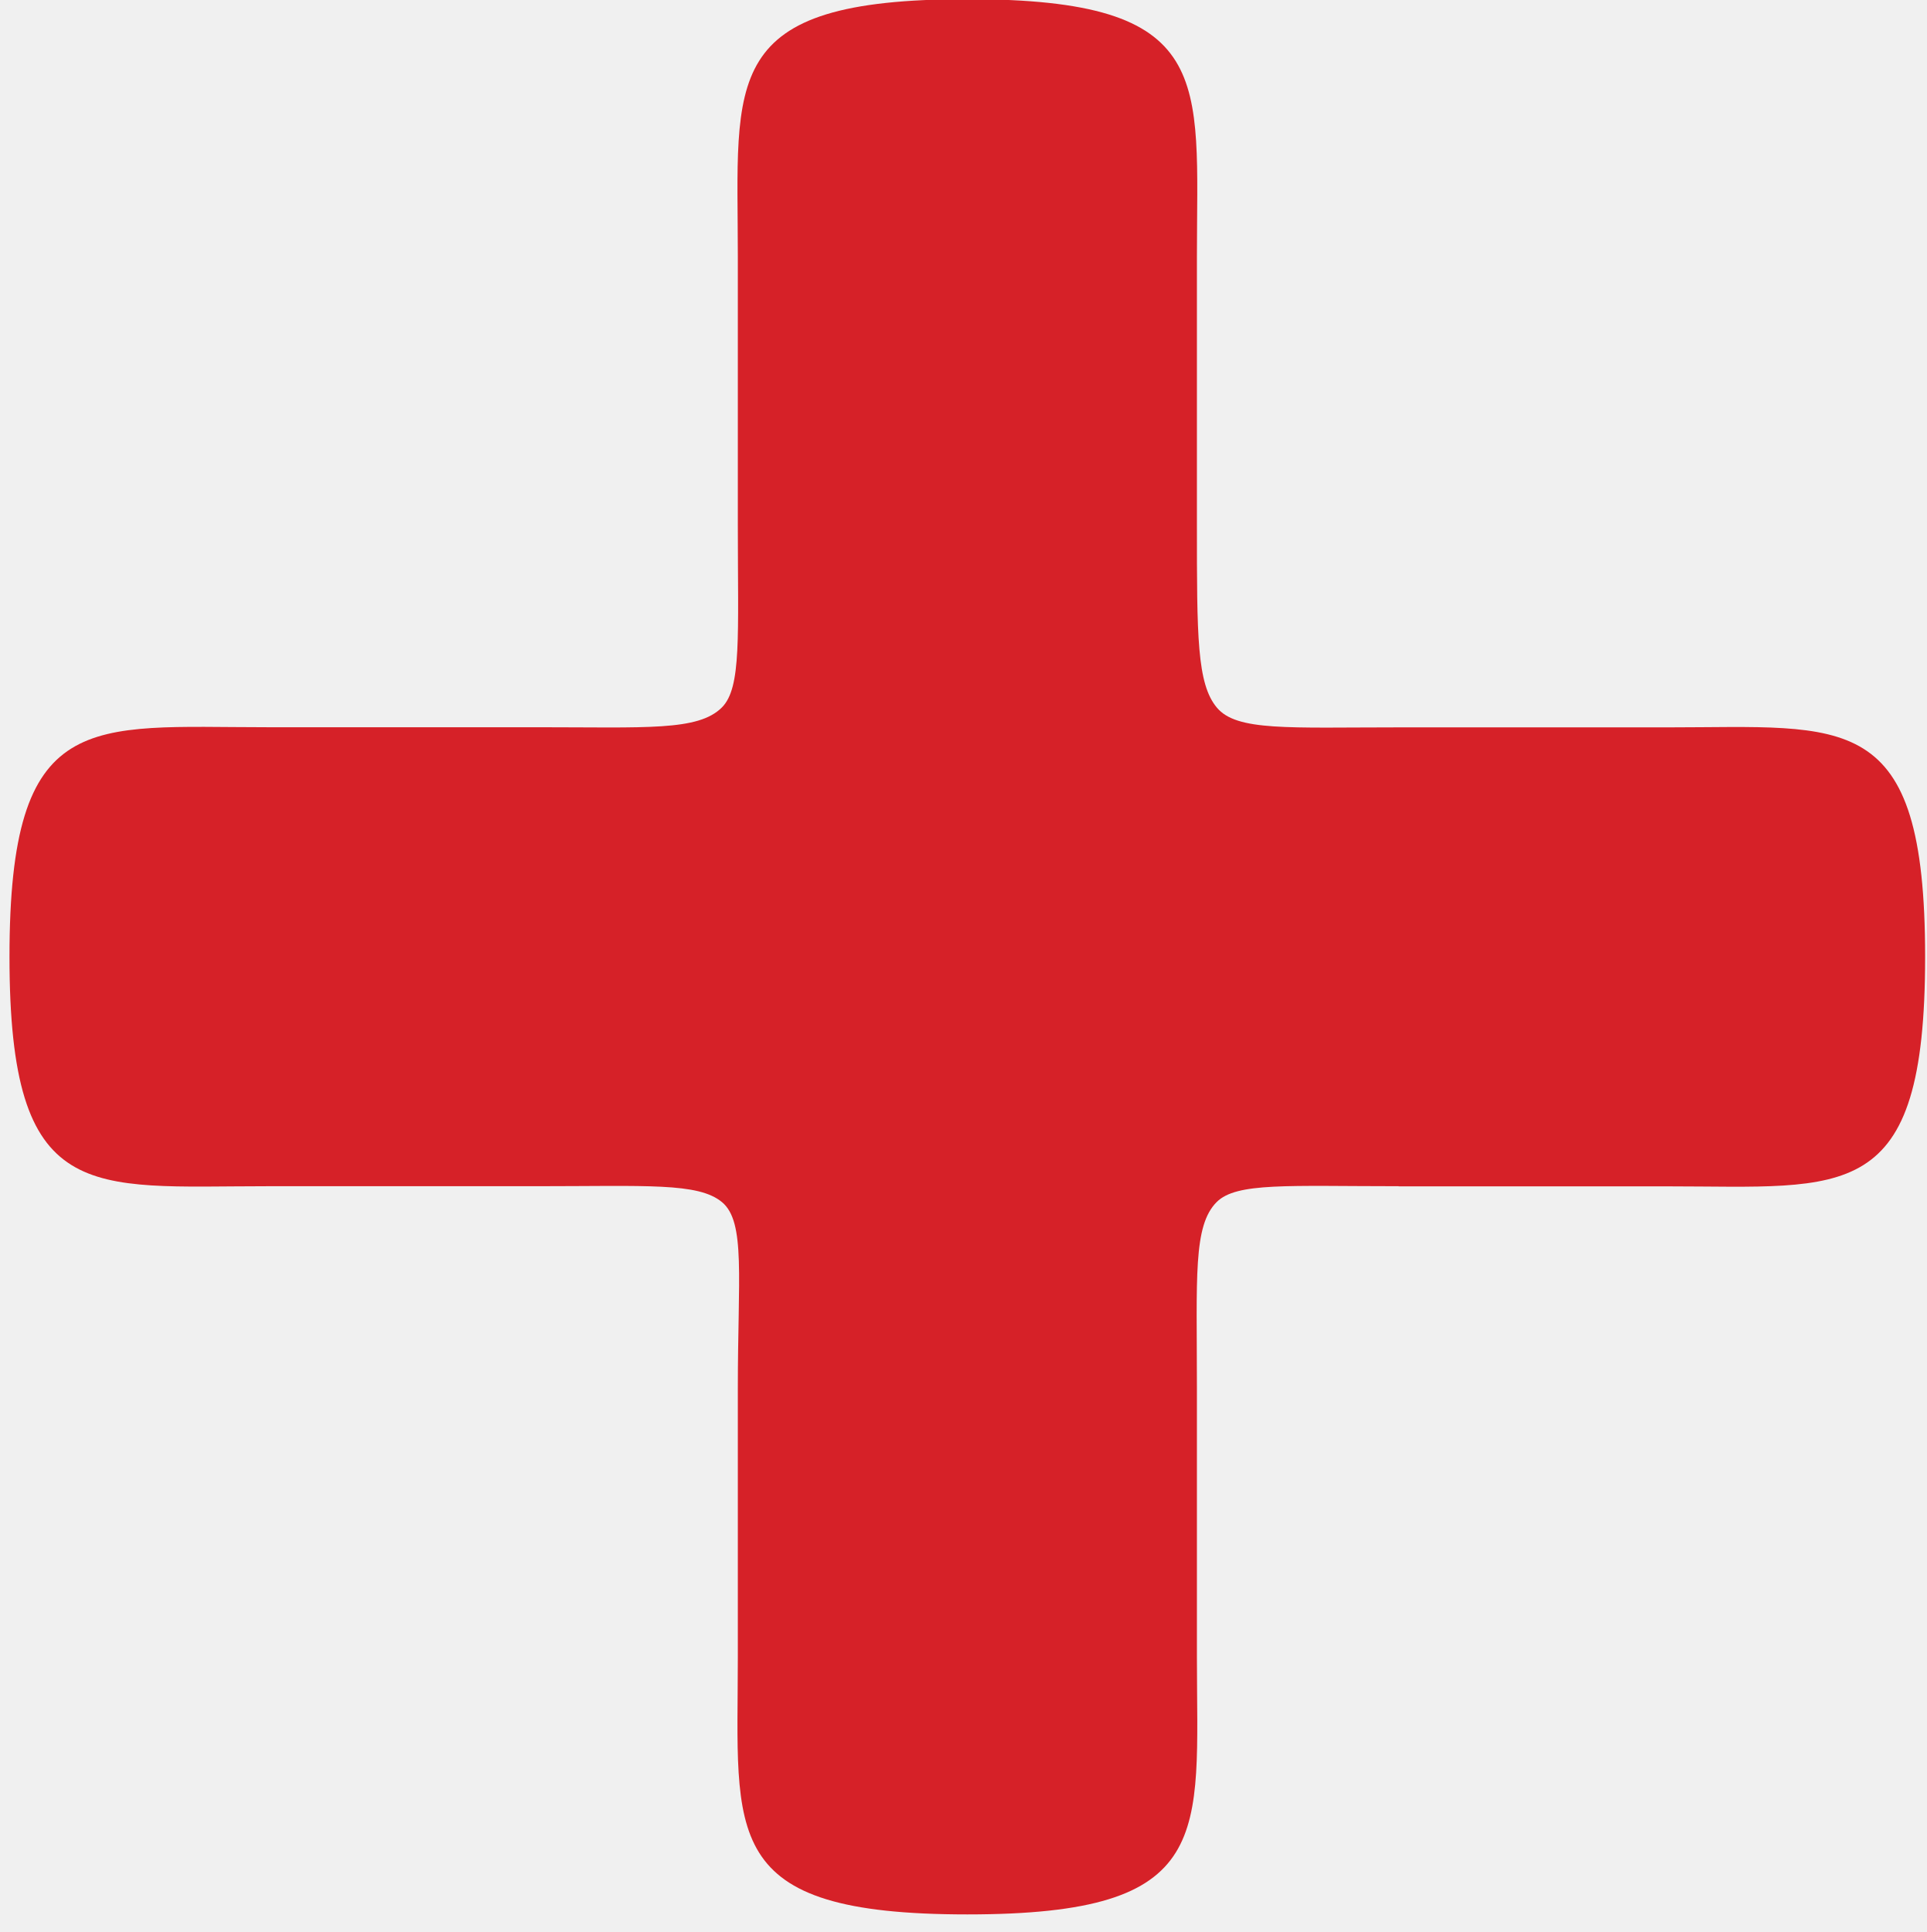
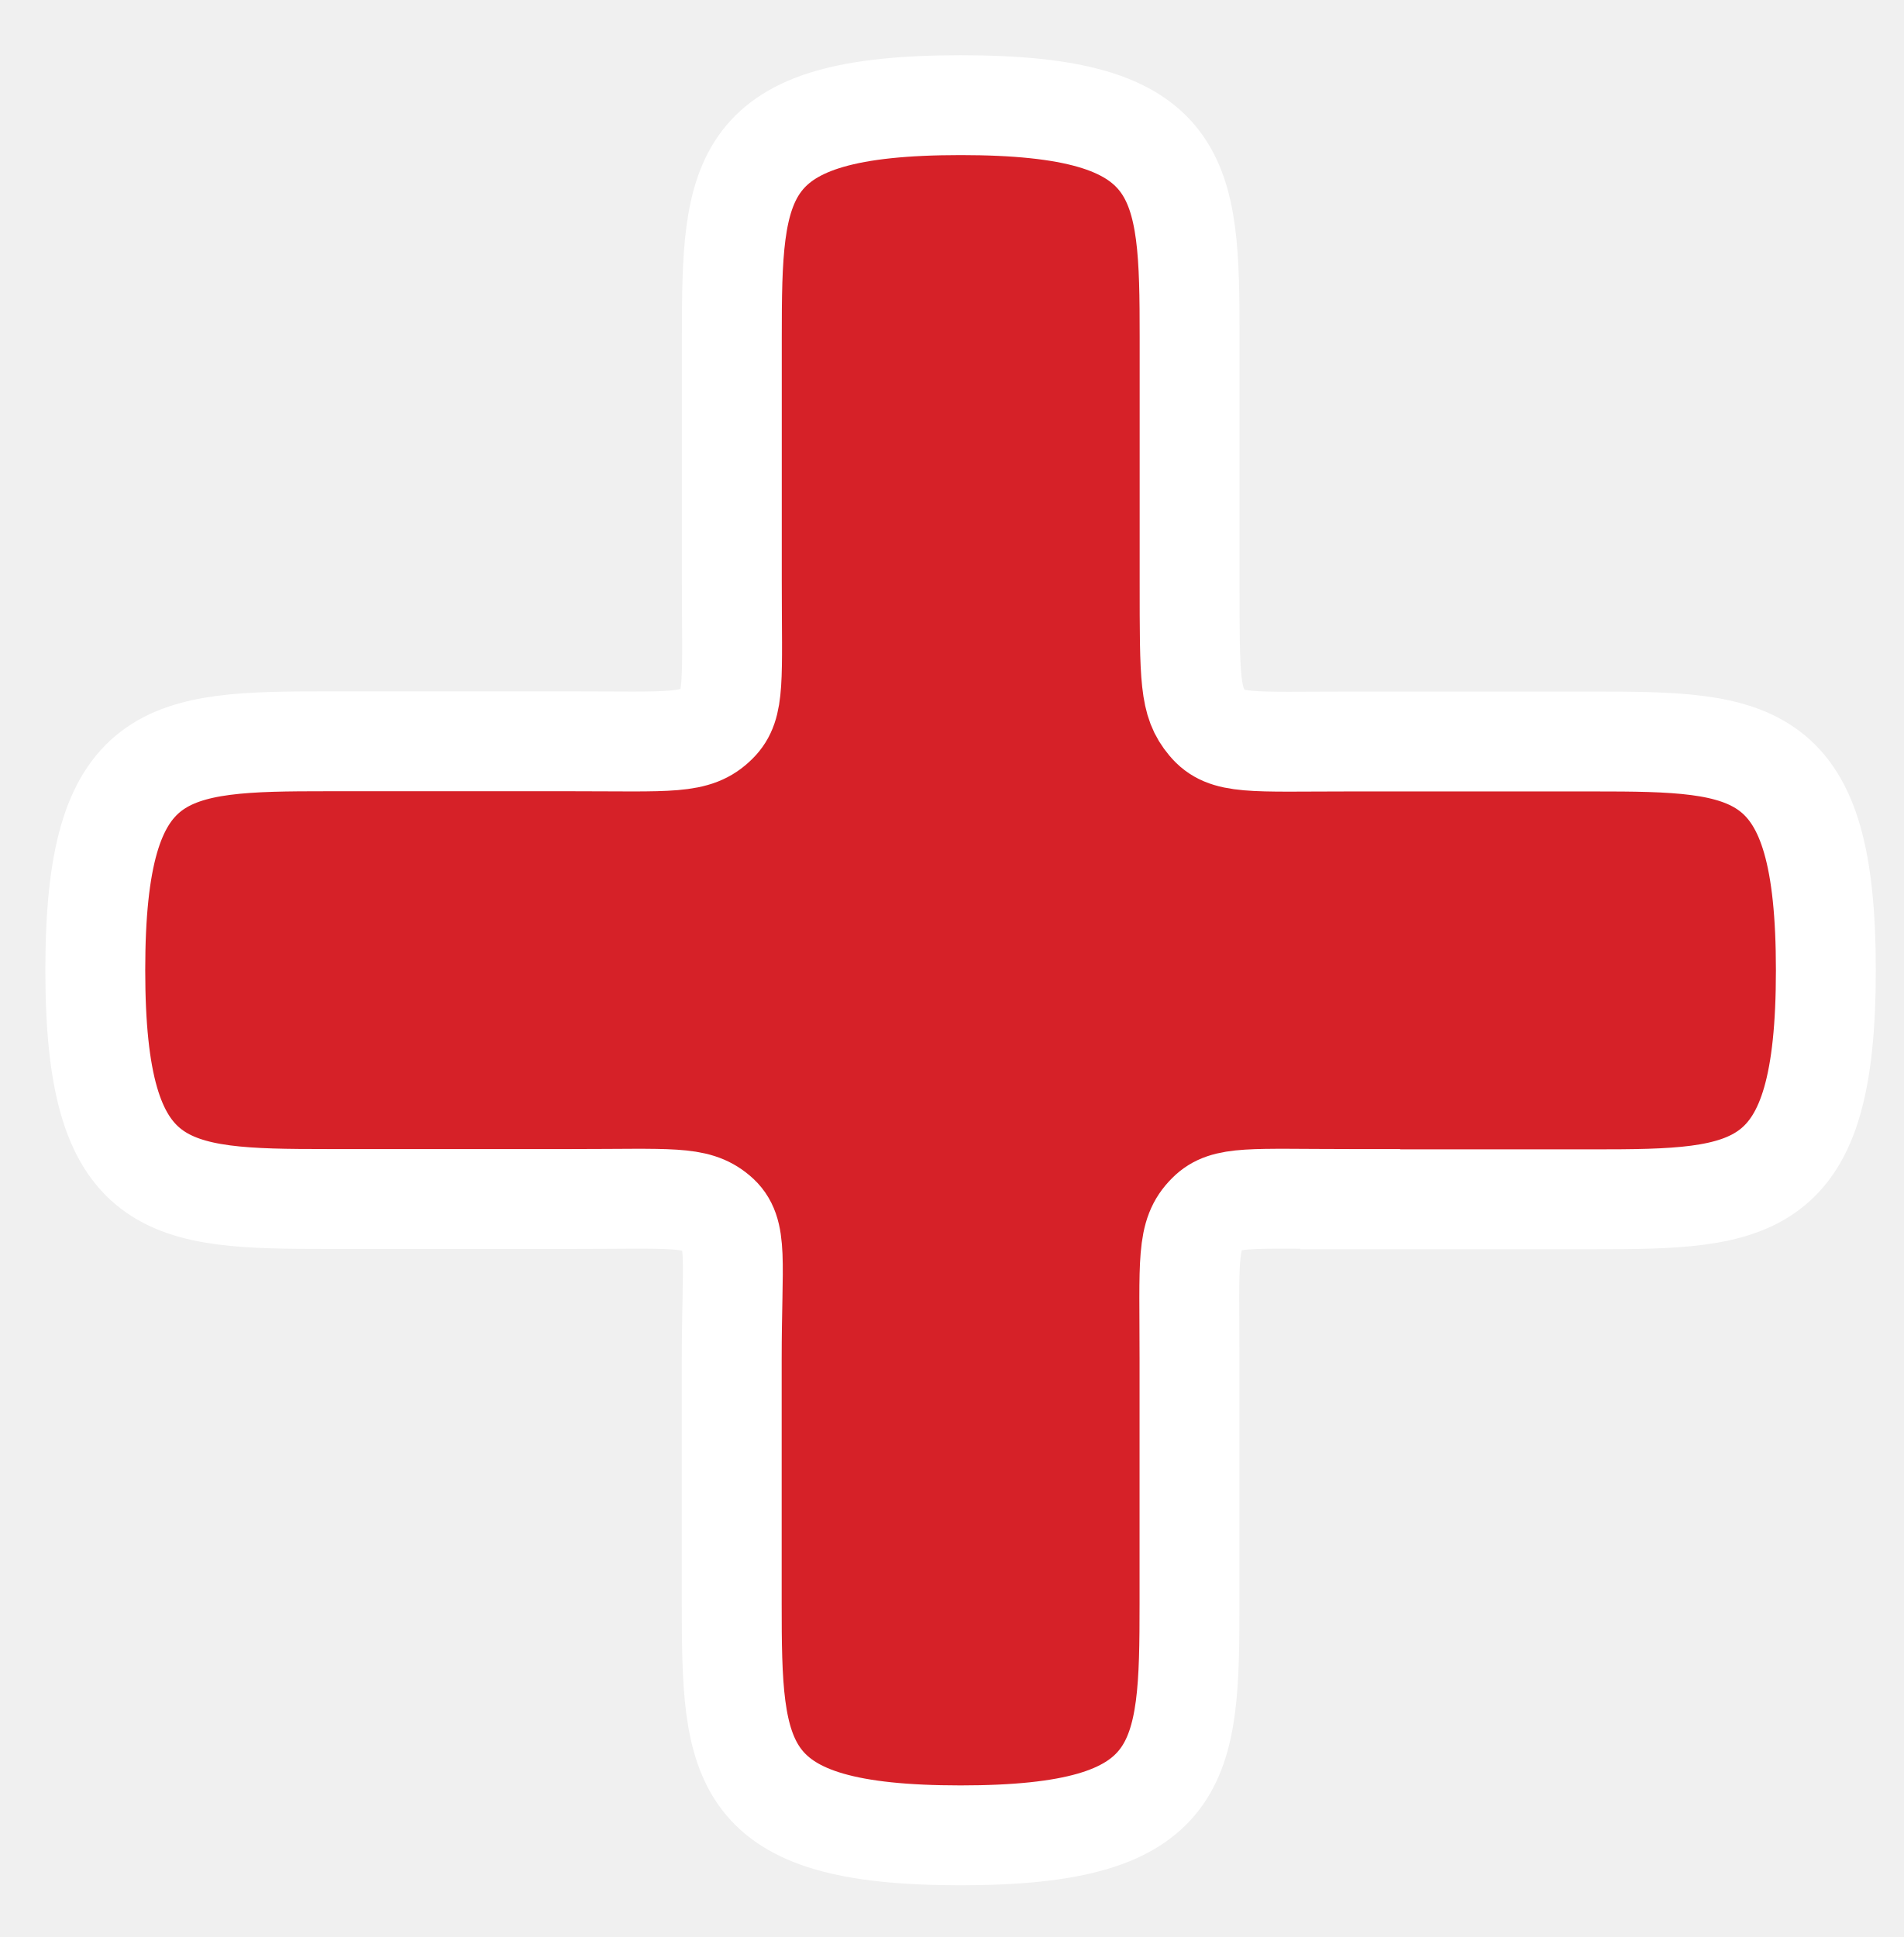
- <svg xmlns="http://www.w3.org/2000/svg" version="1.1" id="Layer_1" x="0px" y="0px" width="14.016px" height="14.059px" viewBox="0 0 14.016 14.059" enable-background="new 0 0 14.016 14.059" xml:space="preserve">
+ <svg xmlns="http://www.w3.org/2000/svg" version="1.1" id="Layer_1" x="0px" y="0px" width="19.061px" height="19.396px" viewBox="-2.579 -2.752 19.061 19.396" enable-background="new -2.579 -2.752 19.061 19.396" xml:space="preserve">
  <g>
    <g>
-       <path fill="#D62128" d="M10.176,8.632c-0.806,0-1.18-0.029-1.324,0.115C8.679,8.92,8.708,9.294,8.708,10.102v1.958    c0,1.296,0.145,1.871-1.67,1.871c-1.814,0-1.67-0.575-1.67-1.871v-1.958c0-0.807,0.058-1.21-0.115-1.354S4.706,8.632,3.899,8.632    H1.941c-1.296,0-1.872,0.144-1.872-1.67s0.576-1.67,1.872-1.67h1.958c0.806,0,1.18,0.029,1.353-0.144    C5.396,5.004,5.368,4.63,5.368,3.824V1.866c0-1.296-0.144-1.872,1.67-1.872c1.814,0,1.67,0.576,1.67,1.872v1.958    c0,0.807,0,1.152,0.145,1.325c0.144,0.173,0.518,0.144,1.324,0.144h1.958c1.296,0,1.871-0.144,1.871,1.67s-0.575,1.67-1.871,1.67    H10.176z" />
+       <path fill="#D62128" stroke="#FFFFFF" stroke-miterlimit="10" d="M10.938,9.254c-1,0-1.25-0.035-1.428,0.144    c-0.215,0.214-0.18,0.463-0.18,1.467v2.435c0,1.611-0.037,2.326-2.292,2.326c-2.255,0-2.291-0.715-2.291-2.326v-2.435    c0-1.002,0.071-1.286-0.144-1.465C4.388,9.219,4.139,9.254,3.135,9.254H0.702c-1.611,0-2.327-0.038-2.327-2.292    c0-2.256,0.716-2.291,2.327-2.291h2.434c1.003,0,1.252,0.035,1.467-0.181c0.179-0.179,0.145-0.427,0.145-1.428V0.628    c0-1.612,0.036-2.327,2.291-2.327c2.255,0,2.292,0.715,2.292,2.327v2.435c0,1.002,0,1.214,0.18,1.429    c0.18,0.216,0.428,0.181,1.43,0.181h2.434c1.611,0,2.326,0.035,2.326,2.291c0,2.255-0.715,2.293-2.326,2.293h-2.436V9.254z" />
    </g>
  </g>
</svg>
